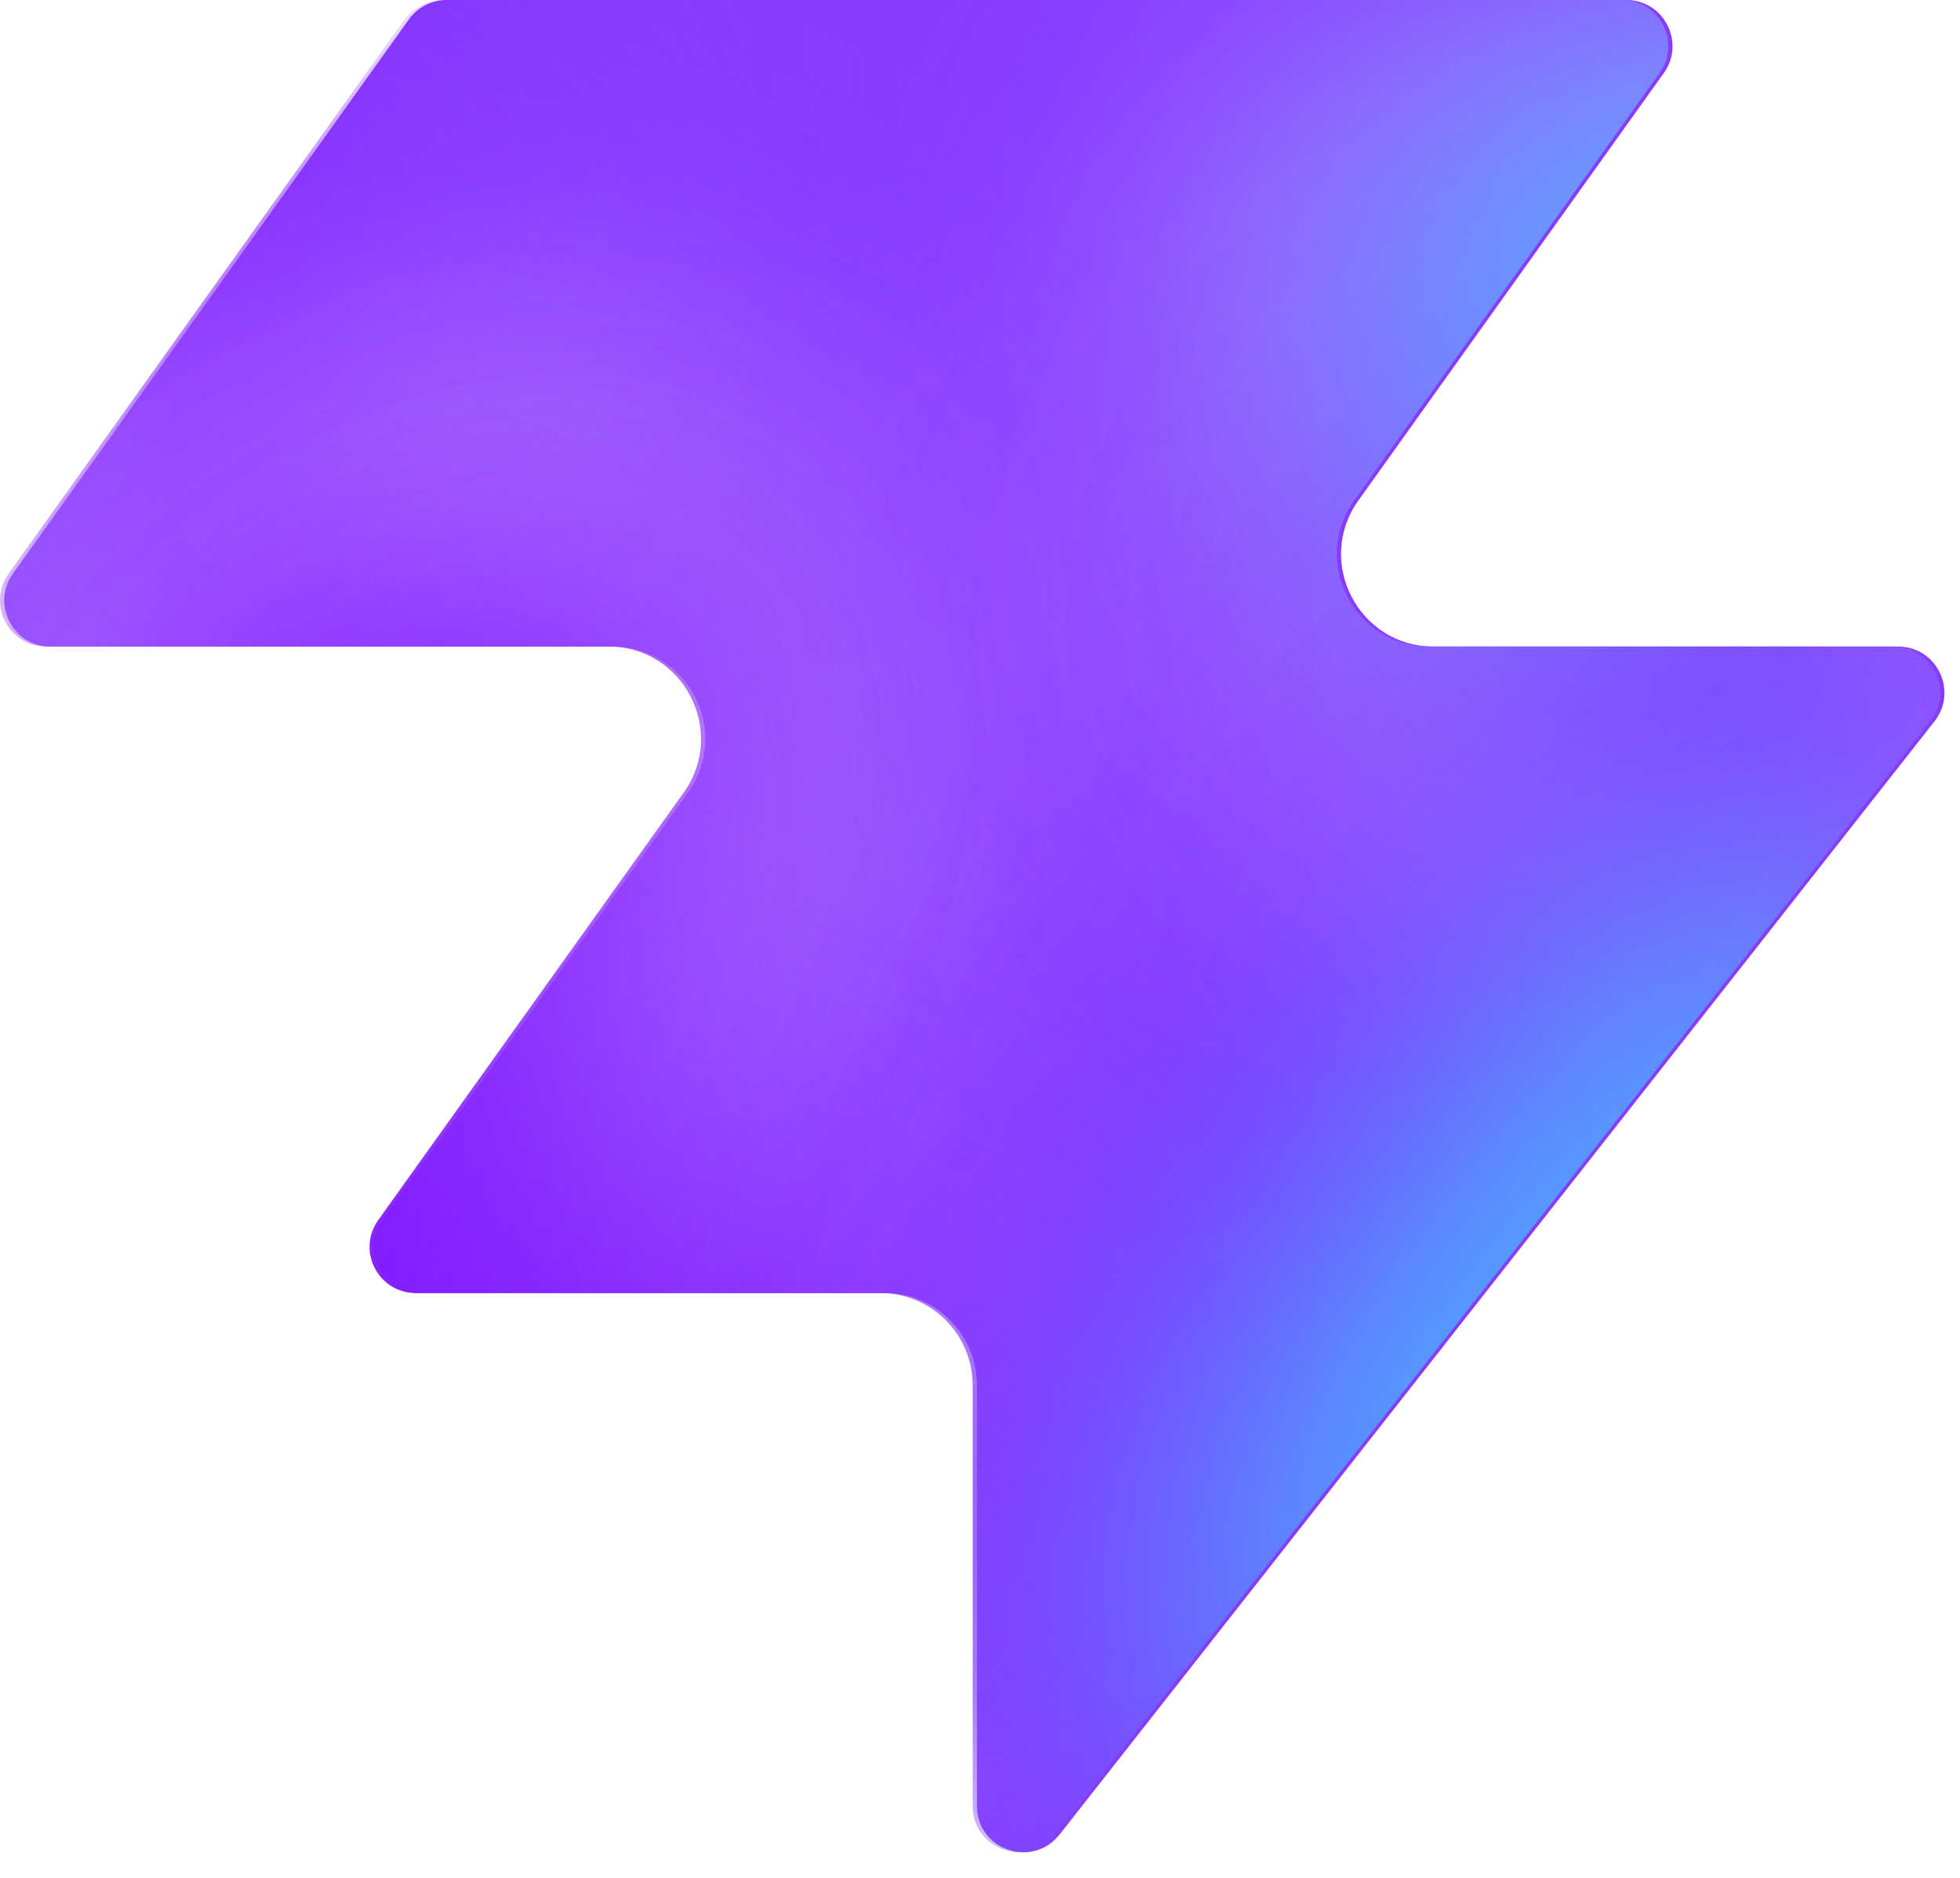
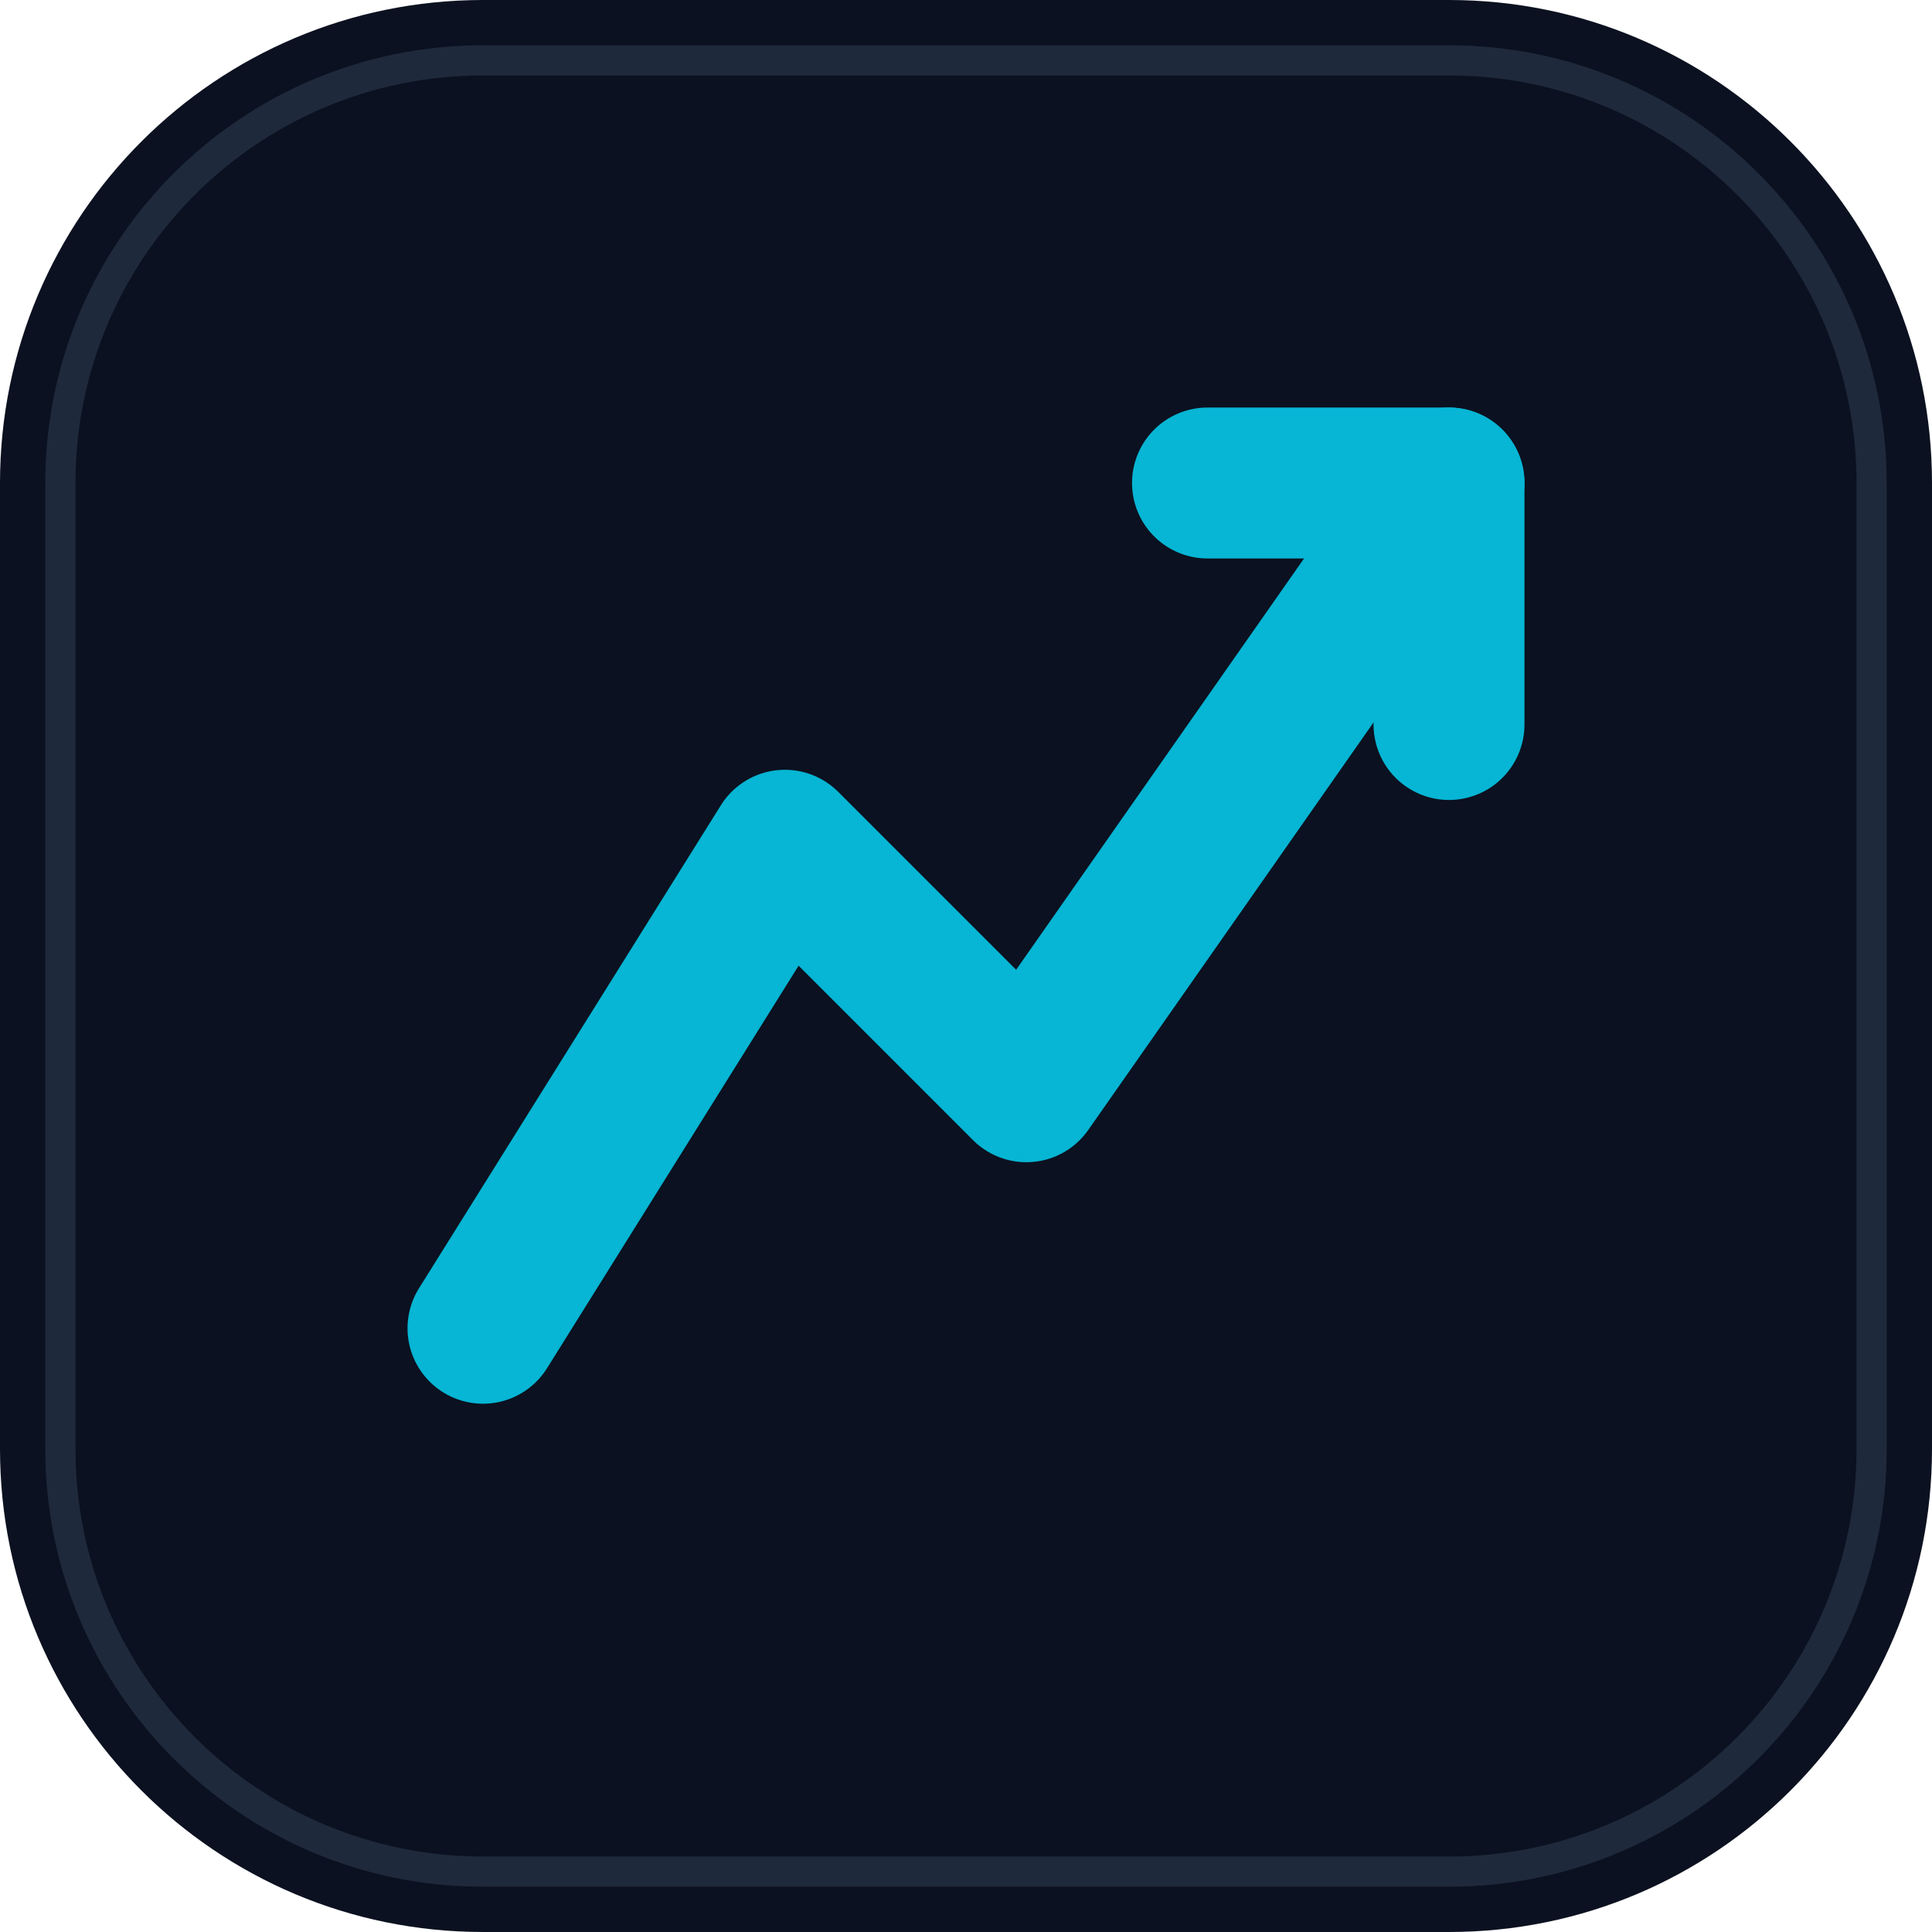
- <svg xmlns="http://www.w3.org/2000/svg" width="48" height="46" fill="none" viewBox="0 0 48 46">
-   <path fill="#863bff" d="M25.946 44.938c-.664.845-2.021.375-2.021-.698V33.937a2.26 2.26 0 0 0-2.262-2.262H10.287c-.92 0-1.456-1.04-.92-1.788l7.48-10.471c1.07-1.497 0-3.578-1.842-3.578H1.237c-.92 0-1.456-1.04-.92-1.788L10.013.474c.214-.297.556-.474.92-.474h28.894c.92 0 1.456 1.04.92 1.788l-7.48 10.471c-1.07 1.498 0 3.579 1.842 3.579h11.377c.943 0 1.473 1.088.89 1.83L25.947 44.94z" style="fill:#863bff;fill:color(display-p3 .525 .23 1);fill-opacity:1" />
-   <mask id="a" width="48" height="46" x="0" y="0" maskUnits="userSpaceOnUse" style="mask-type:alpha">
-     <path fill="#000" d="M25.842 44.938c-.664.844-2.021.375-2.021-.698V33.937a2.26 2.26 0 0 0-2.262-2.262H10.183c-.92 0-1.456-1.04-.92-1.788l7.48-10.471c1.07-1.498 0-3.579-1.842-3.579H1.133c-.92 0-1.456-1.04-.92-1.787L9.91.473c.214-.297.556-.474.92-.474h28.894c.92 0 1.456 1.04.92 1.788l-7.48 10.471c-1.07 1.498 0 3.578 1.842 3.578h11.377c.943 0 1.473 1.088.89 1.832L25.843 44.94z" style="fill:#000;fill-opacity:1" />
-   </mask>
-   <g mask="url(#a)">
-     <g filter="url(#b)">
-       <ellipse cx="5.508" cy="14.704" fill="#ede6ff" rx="5.508" ry="14.704" style="fill:#ede6ff;fill:color(display-p3 .927 .903 1);fill-opacity:1" transform="matrix(.00324 1 1 -.00324 -4.47 31.516)" />
-     </g>
-     <g filter="url(#c)">
-       <ellipse cx="10.399" cy="29.851" fill="#ede6ff" rx="10.399" ry="29.851" style="fill:#ede6ff;fill:color(display-p3 .927 .903 1);fill-opacity:1" transform="matrix(.00324 1 1 -.00324 -39.328 7.883)" />
-     </g>
-     <g filter="url(#d)">
-       <ellipse cx="5.508" cy="30.487" fill="#7e14ff" rx="5.508" ry="30.487" style="fill:#7e14ff;fill:color(display-p3 .492 .077 1);fill-opacity:1" transform="rotate(89.814 -25.913 -14.639)scale(1 -1)" />
-     </g>
-     <g filter="url(#e)">
-       <ellipse cx="5.508" cy="30.599" fill="#7e14ff" rx="5.508" ry="30.599" style="fill:#7e14ff;fill:color(display-p3 .492 .077 1);fill-opacity:1" transform="rotate(89.814 -32.644 -3.334)scale(1 -1)" />
-     </g>
-     <g filter="url(#f)">
-       <ellipse cx="5.508" cy="30.599" fill="#7e14ff" rx="5.508" ry="30.599" style="fill:#7e14ff;fill:color(display-p3 .492 .077 1);fill-opacity:1" transform="matrix(.00324 1 1 -.00324 -34.34 30.47)" />
-     </g>
-     <g filter="url(#g)">
-       <ellipse cx="14.072" cy="22.078" fill="#ede6ff" rx="14.072" ry="22.078" style="fill:#ede6ff;fill:color(display-p3 .927 .903 1);fill-opacity:1" transform="rotate(93.35 24.506 48.493)scale(-1 1)" />
-     </g>
-     <g filter="url(#h)">
-       <ellipse cx="3.47" cy="21.501" fill="#7e14ff" rx="3.47" ry="21.501" style="fill:#7e14ff;fill:color(display-p3 .492 .077 1);fill-opacity:1" transform="rotate(89.009 28.708 47.59)scale(-1 1)" />
-     </g>
-     <g filter="url(#i)">
-       <ellipse cx="3.47" cy="21.501" fill="#7e14ff" rx="3.47" ry="21.501" style="fill:#7e14ff;fill:color(display-p3 .492 .077 1);fill-opacity:1" transform="rotate(89.009 28.708 47.59)scale(-1 1)" />
-     </g>
-     <g filter="url(#j)">
-       <ellipse cx=".387" cy="8.972" fill="#7e14ff" rx="4.407" ry="29.108" style="fill:#7e14ff;fill:color(display-p3 .492 .077 1);fill-opacity:1" transform="rotate(39.51 .387 8.972)" />
-     </g>
-     <g filter="url(#k)">
-       <ellipse cx="47.523" cy="-6.092" fill="#7e14ff" rx="4.407" ry="29.108" style="fill:#7e14ff;fill:color(display-p3 .492 .077 1);fill-opacity:1" transform="rotate(37.892 47.523 -6.092)" />
-     </g>
-     <g filter="url(#l)">
-       <ellipse cx="41.412" cy="6.333" fill="#47bfff" rx="5.971" ry="9.665" style="fill:#47bfff;fill:color(display-p3 .28 .748 1);fill-opacity:1" transform="rotate(37.892 41.412 6.333)" />
-     </g>
-     <g filter="url(#m)">
-       <ellipse cx="-1.879" cy="38.332" fill="#7e14ff" rx="4.407" ry="29.108" style="fill:#7e14ff;fill:color(display-p3 .492 .077 1);fill-opacity:1" transform="rotate(37.892 -1.88 38.332)" />
-     </g>
-     <g filter="url(#n)">
-       <ellipse cx="-1.879" cy="38.332" fill="#7e14ff" rx="4.407" ry="29.108" style="fill:#7e14ff;fill:color(display-p3 .492 .077 1);fill-opacity:1" transform="rotate(37.892 -1.88 38.332)" />
-     </g>
-     <g filter="url(#o)">
-       <ellipse cx="35.651" cy="29.907" fill="#7e14ff" rx="4.407" ry="29.108" style="fill:#7e14ff;fill:color(display-p3 .492 .077 1);fill-opacity:1" transform="rotate(37.892 35.651 29.907)" />
-     </g>
-     <g filter="url(#p)">
-       <ellipse cx="38.418" cy="32.4" fill="#47bfff" rx="5.971" ry="15.297" style="fill:#47bfff;fill:color(display-p3 .28 .748 1);fill-opacity:1" transform="rotate(37.892 38.418 32.4)" />
-     </g>
-   </g>
-   <defs>
-     <filter id="b" width="60.045" height="41.654" x="-19.77" y="16.149" color-interpolation-filters="sRGB" filterUnits="userSpaceOnUse">
-       <feFlood flood-opacity="0" result="BackgroundImageFix" />
-       <feBlend in="SourceGraphic" in2="BackgroundImageFix" result="shape" />
-       <feGaussianBlur result="effect1_foregroundBlur_2002_17158" stdDeviation="7.659" />
-     </filter>
-     <filter id="c" width="90.34" height="51.437" x="-54.613" y="-7.533" color-interpolation-filters="sRGB" filterUnits="userSpaceOnUse">
-       <feFlood flood-opacity="0" result="BackgroundImageFix" />
-       <feBlend in="SourceGraphic" in2="BackgroundImageFix" result="shape" />
-       <feGaussianBlur result="effect1_foregroundBlur_2002_17158" stdDeviation="7.659" />
-     </filter>
-     <filter id="d" width="79.355" height="29.4" x="-49.64" y="2.03" color-interpolation-filters="sRGB" filterUnits="userSpaceOnUse">
-       <feFlood flood-opacity="0" result="BackgroundImageFix" />
-       <feBlend in="SourceGraphic" in2="BackgroundImageFix" result="shape" />
-       <feGaussianBlur result="effect1_foregroundBlur_2002_17158" stdDeviation="4.596" />
-     </filter>
-     <filter id="e" width="79.579" height="29.4" x="-45.045" y="20.029" color-interpolation-filters="sRGB" filterUnits="userSpaceOnUse">
-       <feFlood flood-opacity="0" result="BackgroundImageFix" />
-       <feBlend in="SourceGraphic" in2="BackgroundImageFix" result="shape" />
-       <feGaussianBlur result="effect1_foregroundBlur_2002_17158" stdDeviation="4.596" />
-     </filter>
-     <filter id="f" width="79.579" height="29.4" x="-43.513" y="21.178" color-interpolation-filters="sRGB" filterUnits="userSpaceOnUse">
-       <feFlood flood-opacity="0" result="BackgroundImageFix" />
-       <feBlend in="SourceGraphic" in2="BackgroundImageFix" result="shape" />
-       <feGaussianBlur result="effect1_foregroundBlur_2002_17158" stdDeviation="4.596" />
-     </filter>
-     <filter id="g" width="74.749" height="58.852" x="15.756" y="-17.901" color-interpolation-filters="sRGB" filterUnits="userSpaceOnUse">
-       <feFlood flood-opacity="0" result="BackgroundImageFix" />
-       <feBlend in="SourceGraphic" in2="BackgroundImageFix" result="shape" />
-       <feGaussianBlur result="effect1_foregroundBlur_2002_17158" stdDeviation="7.659" />
-     </filter>
-     <filter id="h" width="61.377" height="25.362" x="23.548" y="2.284" color-interpolation-filters="sRGB" filterUnits="userSpaceOnUse">
-       <feFlood flood-opacity="0" result="BackgroundImageFix" />
-       <feBlend in="SourceGraphic" in2="BackgroundImageFix" result="shape" />
-       <feGaussianBlur result="effect1_foregroundBlur_2002_17158" stdDeviation="4.596" />
-     </filter>
-     <filter id="i" width="61.377" height="25.362" x="23.548" y="2.284" color-interpolation-filters="sRGB" filterUnits="userSpaceOnUse">
-       <feFlood flood-opacity="0" result="BackgroundImageFix" />
-       <feBlend in="SourceGraphic" in2="BackgroundImageFix" result="shape" />
-       <feGaussianBlur result="effect1_foregroundBlur_2002_17158" stdDeviation="4.596" />
-     </filter>
-     <filter id="j" width="56.045" height="63.649" x="-27.636" y="-22.853" color-interpolation-filters="sRGB" filterUnits="userSpaceOnUse">
-       <feFlood flood-opacity="0" result="BackgroundImageFix" />
-       <feBlend in="SourceGraphic" in2="BackgroundImageFix" result="shape" />
-       <feGaussianBlur result="effect1_foregroundBlur_2002_17158" stdDeviation="4.596" />
-     </filter>
-     <filter id="k" width="54.814" height="64.646" x="20.116" y="-38.415" color-interpolation-filters="sRGB" filterUnits="userSpaceOnUse">
-       <feFlood flood-opacity="0" result="BackgroundImageFix" />
-       <feBlend in="SourceGraphic" in2="BackgroundImageFix" result="shape" />
-       <feGaussianBlur result="effect1_foregroundBlur_2002_17158" stdDeviation="4.596" />
-     </filter>
-     <filter id="l" width="33.541" height="35.313" x="24.641" y="-11.323" color-interpolation-filters="sRGB" filterUnits="userSpaceOnUse">
-       <feFlood flood-opacity="0" result="BackgroundImageFix" />
-       <feBlend in="SourceGraphic" in2="BackgroundImageFix" result="shape" />
-       <feGaussianBlur result="effect1_foregroundBlur_2002_17158" stdDeviation="4.596" />
-     </filter>
-     <filter id="m" width="54.814" height="64.646" x="-29.286" y="6.009" color-interpolation-filters="sRGB" filterUnits="userSpaceOnUse">
-       <feFlood flood-opacity="0" result="BackgroundImageFix" />
-       <feBlend in="SourceGraphic" in2="BackgroundImageFix" result="shape" />
-       <feGaussianBlur result="effect1_foregroundBlur_2002_17158" stdDeviation="4.596" />
-     </filter>
-     <filter id="n" width="54.814" height="64.646" x="-29.286" y="6.009" color-interpolation-filters="sRGB" filterUnits="userSpaceOnUse">
-       <feFlood flood-opacity="0" result="BackgroundImageFix" />
-       <feBlend in="SourceGraphic" in2="BackgroundImageFix" result="shape" />
-       <feGaussianBlur result="effect1_foregroundBlur_2002_17158" stdDeviation="4.596" />
-     </filter>
-     <filter id="o" width="54.814" height="64.646" x="8.244" y="-2.416" color-interpolation-filters="sRGB" filterUnits="userSpaceOnUse">
-       <feFlood flood-opacity="0" result="BackgroundImageFix" />
-       <feBlend in="SourceGraphic" in2="BackgroundImageFix" result="shape" />
-       <feGaussianBlur result="effect1_foregroundBlur_2002_17158" stdDeviation="4.596" />
-     </filter>
-     <filter id="p" width="39.409" height="43.623" x="18.713" y="10.588" color-interpolation-filters="sRGB" filterUnits="userSpaceOnUse">
-       <feFlood flood-opacity="0" result="BackgroundImageFix" />
-       <feBlend in="SourceGraphic" in2="BackgroundImageFix" result="shape" />
-       <feGaussianBlur result="effect1_foregroundBlur_2002_17158" stdDeviation="4.596" />
-     </filter>
-   </defs>
+ <svg xmlns="http://www.w3.org/2000/svg" width="32" height="32" viewBox="0 0 32 32" fill="none">
+   <rect width="32" height="32" rx="8" fill="#0B1120" />
+   <rect x="1" y="1" width="30" height="30" rx="7" stroke="#1E293B" stroke-width="0.5" />
+   <path d="M8 22L13 14L17 18L24 8" stroke="#06B6D4" stroke-width="2.5" stroke-linecap="round" stroke-linejoin="round" />
+   <path d="M20 8H24V12" stroke="#06B6D4" stroke-width="2.5" stroke-linecap="round" stroke-linejoin="round" />
</svg>
